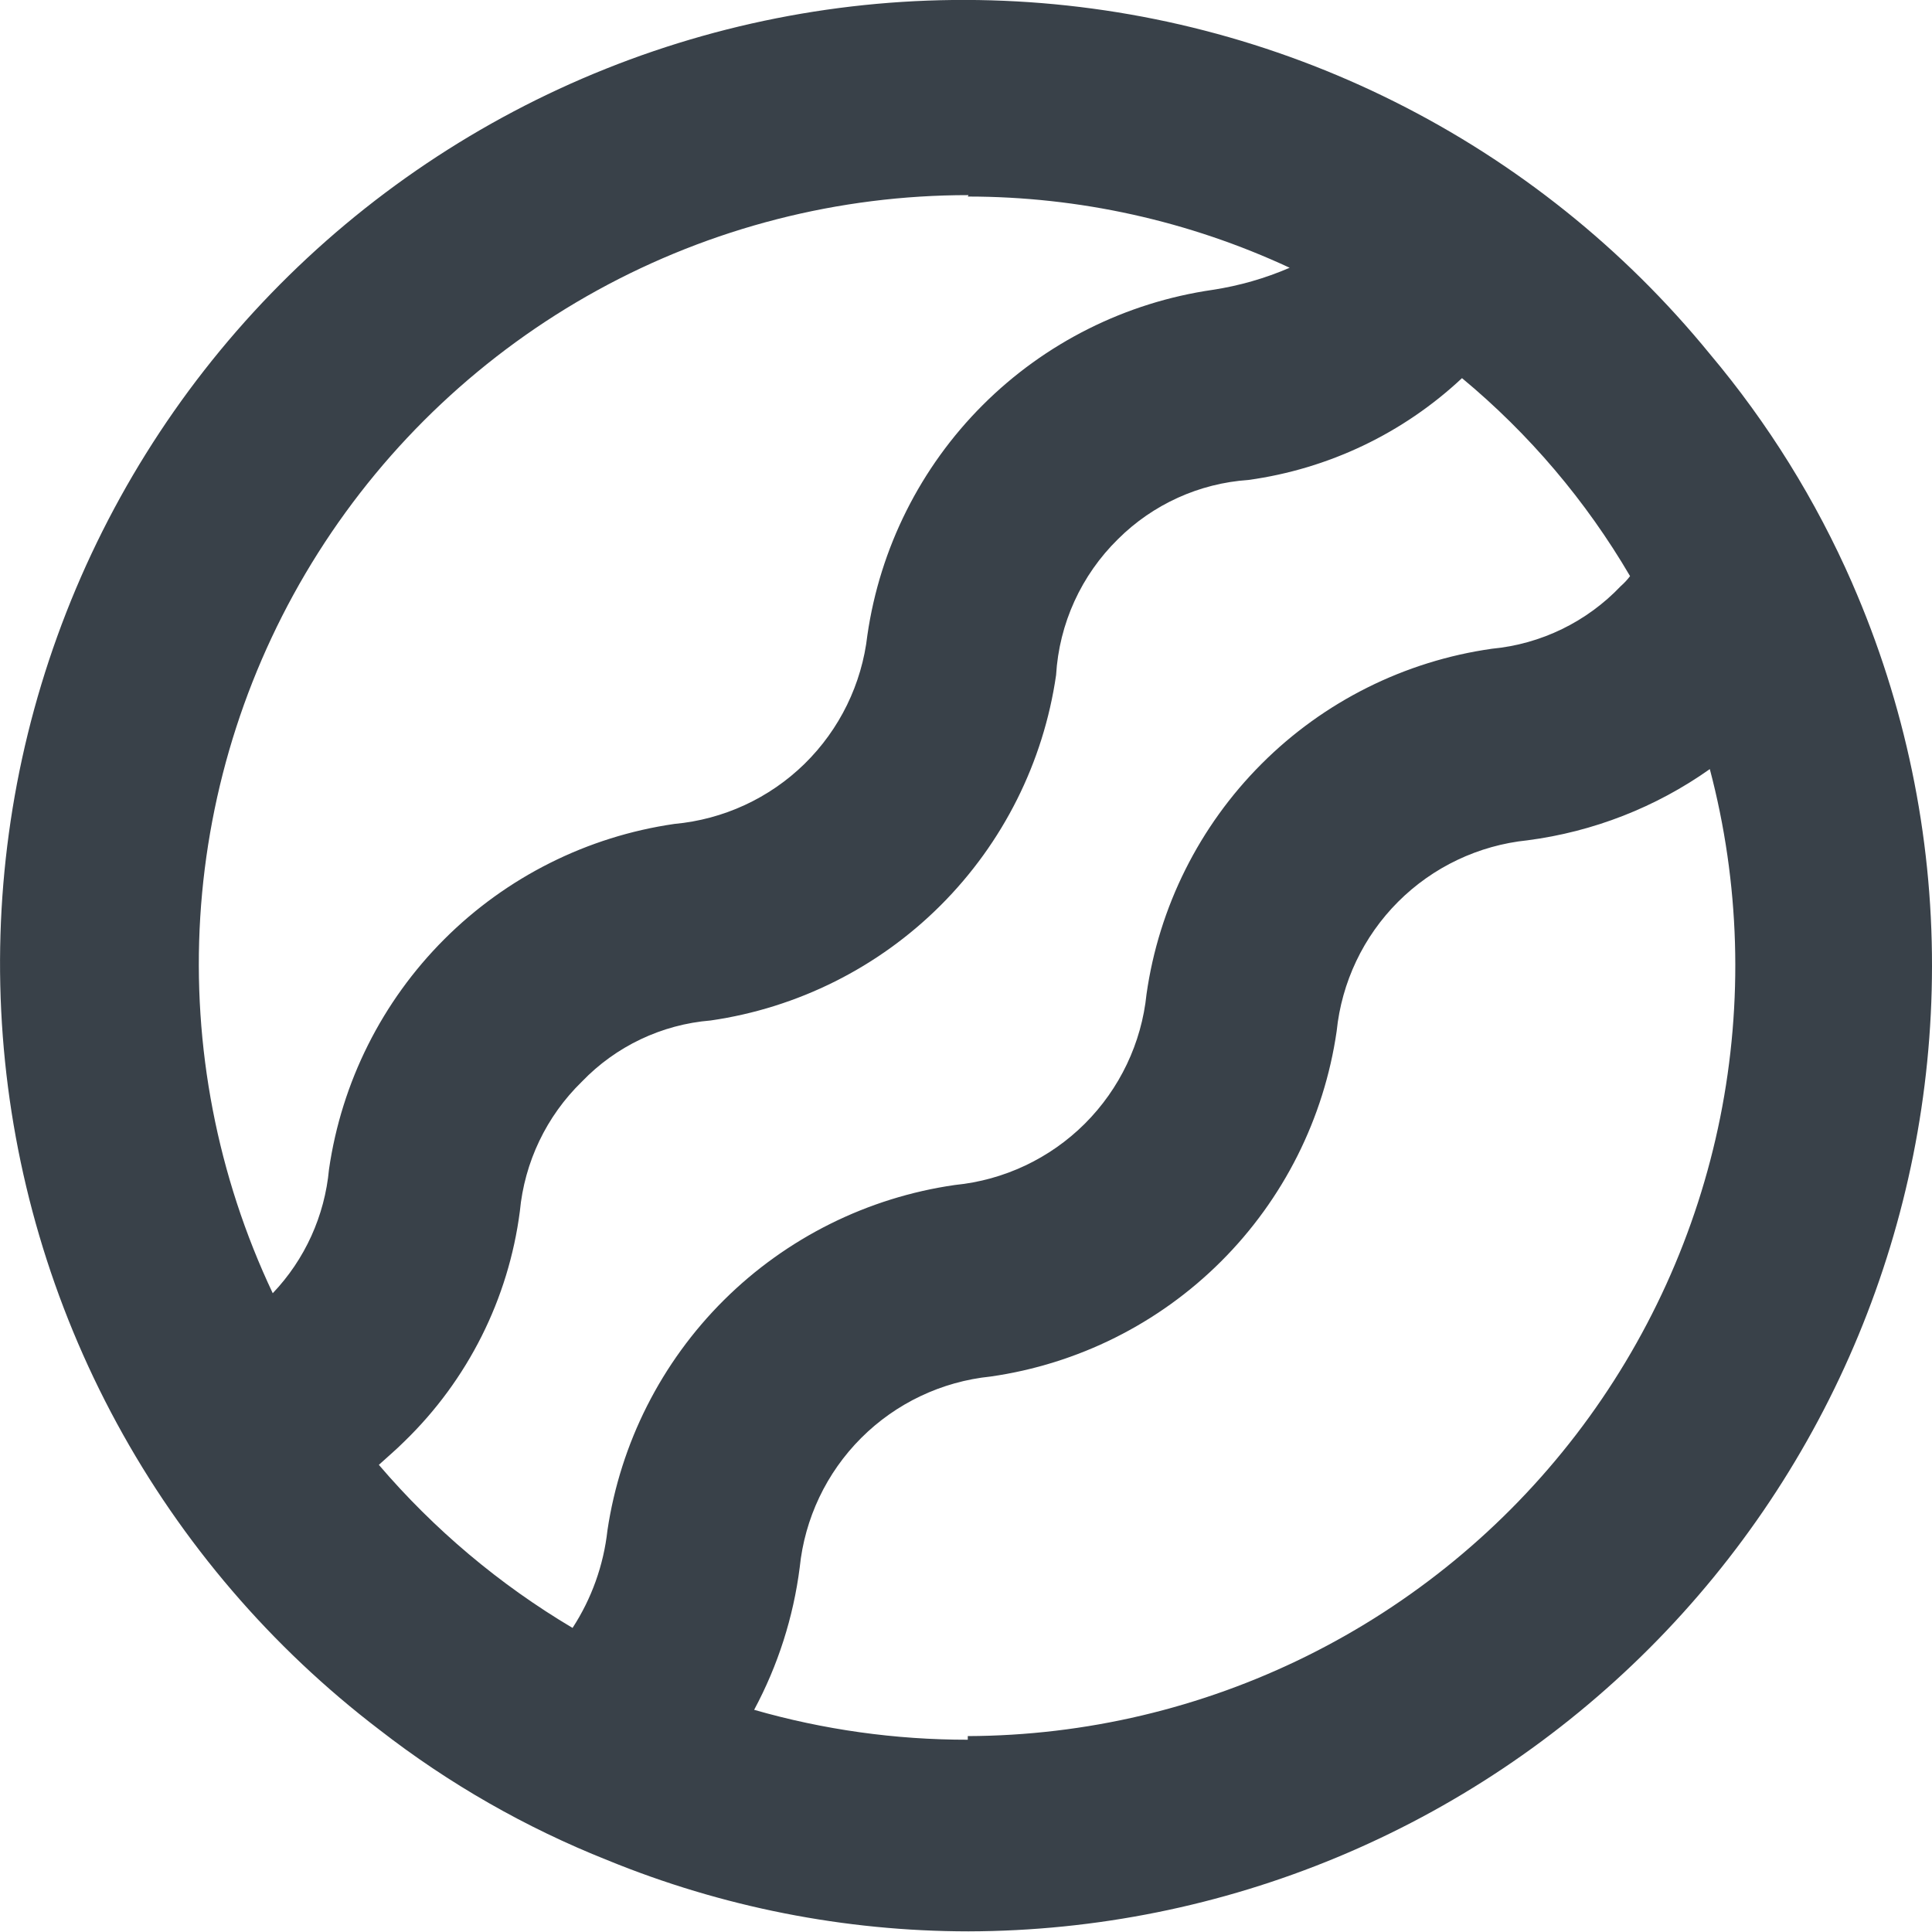
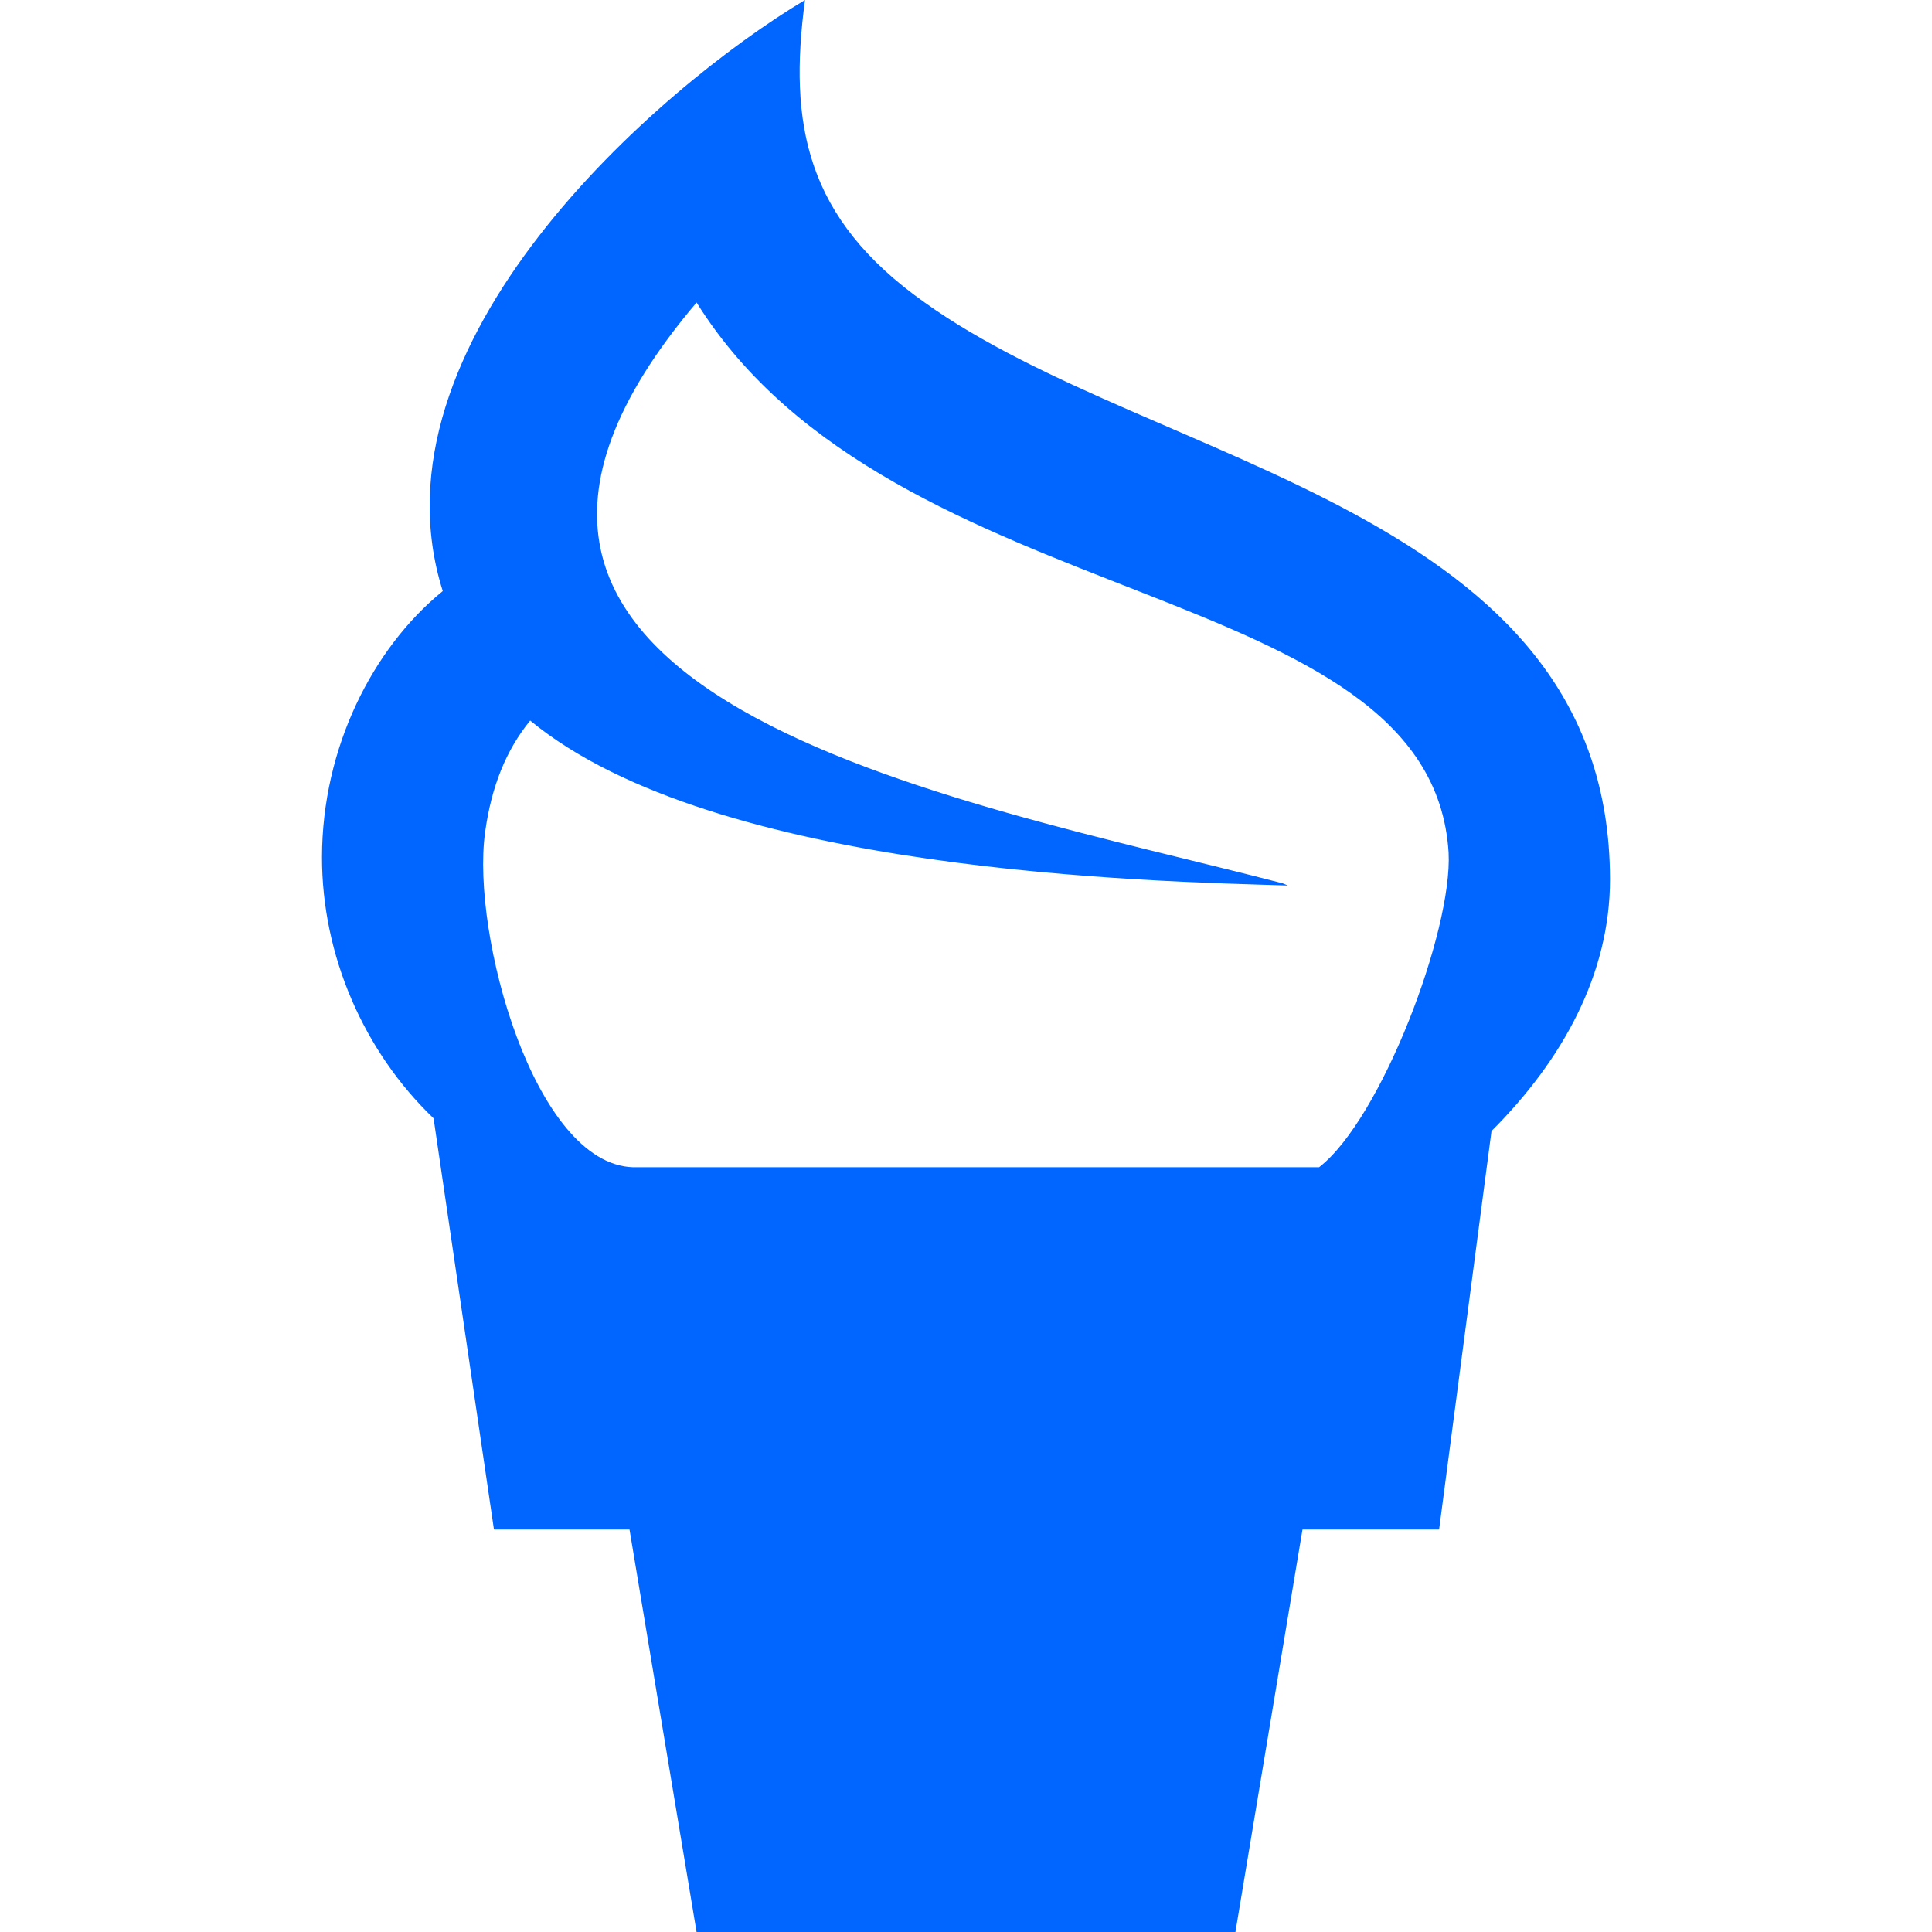
- <svg xmlns="http://www.w3.org/2000/svg" fill="none" viewBox="2.47 2.43 27.13 27.12" width="3rem">
-   <g>
-     <path id="svg_2" fill="#394149" class="ccustom" d="m28.48,10.62c-0.509,-1.164 -1.182,-2.248 -2,-3.22c-1.208,-1.48 -2.717,-2.687 -4.425,-3.541c-1.709,-0.855 -3.579,-1.338 -5.488,-1.418c-1.909,-0.08 -3.813,0.245 -5.587,0.954c-1.774,0.709 -3.378,1.786 -4.706,3.159c-1.328,1.373 -2.35,3.013 -2.999,4.81c-0.649,1.797 -0.91,3.711 -0.766,5.616c0.144,1.905 0.69,3.758 1.602,5.437c0.912,1.679 2.169,3.146 3.688,4.304c0.975,0.758 2.052,1.374 3.2,1.83c1.609,0.659 3.331,0.999 5.07,1c3.589,-0.008 7.029,-1.439 9.566,-3.979c2.536,-2.54 3.962,-5.982 3.965,-9.571c0.003,-1.851 -0.379,-3.683 -1.12,-5.38l0,0zm-12.42,-5.43c1.562,-0 3.104,0.341 4.52,1l0,0c-0.345,0.149 -0.708,0.253 -1.08,0.31c-1.223,0.177 -2.357,0.745 -3.231,1.619c-0.874,0.874 -1.442,2.007 -1.619,3.231c-0.078,0.686 -0.39,1.324 -0.883,1.807c-0.494,0.483 -1.139,0.78 -1.827,0.843c-1.223,0.177 -2.357,0.745 -3.231,1.619c-0.874,0.874 -1.442,2.007 -1.619,3.231c-0.06,0.652 -0.338,1.266 -0.79,1.74l0,0c-0.779,-1.647 -1.129,-3.464 -1.018,-5.282c0.112,-1.818 0.682,-3.579 1.657,-5.118c0.975,-1.539 2.324,-2.806 3.92,-3.684c1.597,-0.878 3.389,-1.337 5.211,-1.336l-0.01,0.02zm-8.27,17.81c0.12,-0.11 0.24,-0.21 0.36,-0.33c0.89,-0.863 1.461,-2.001 1.62,-3.23c0.065,-0.691 0.373,-1.336 0.87,-1.82c0.478,-0.498 1.122,-0.804 1.81,-0.86c1.223,-0.177 2.357,-0.745 3.231,-1.619c0.874,-0.874 1.442,-2.007 1.619,-3.231c0.043,-0.723 0.353,-1.403 0.87,-1.91c0.49,-0.488 1.14,-0.783 1.83,-0.83c1.124,-0.155 2.172,-0.654 3,-1.43c0.943,0.782 1.741,1.723 2.36,2.78c-0.038,0.051 -0.082,0.098 -0.13,0.14c-0.477,0.502 -1.12,0.815 -1.81,0.88c-1.225,0.174 -2.36,0.741 -3.234,1.616c-0.875,0.875 -1.442,2.01 -1.616,3.234c-0.07,0.688 -0.377,1.331 -0.867,1.82c-0.49,0.488 -1.134,0.792 -1.823,0.86c-1.227,0.176 -2.365,0.743 -3.244,1.616c-0.879,0.874 -1.453,2.008 -1.636,3.234c-0.054,0.489 -0.222,0.958 -0.49,1.37c-1.026,-0.609 -1.945,-1.383 -2.72,-2.29l0,0zm8.27,3.86c-1.015,0.001 -2.025,-0.14 -3,-0.42c0.334,-0.622 0.551,-1.3 0.64,-2c0.07,-0.687 0.375,-1.329 0.863,-1.817c0.488,-0.488 1.13,-0.793 1.817,-0.863c1.225,-0.175 2.361,-0.742 3.237,-1.617c0.876,-0.874 1.446,-2.009 1.623,-3.233c0.07,-0.687 0.375,-1.329 0.863,-1.817c0.488,-0.488 1.13,-0.793 1.817,-0.863c0.922,-0.12 1.801,-0.463 2.56,-1c0.422,1.598 0.471,3.271 0.146,4.891c-0.326,1.62 -1.018,3.144 -2.024,4.455c-1.006,1.311 -2.299,2.374 -3.78,3.108c-1.481,0.734 -3.11,1.119 -4.762,1.125l0,0.05z" />
-   </g>
+ <svg xmlns="http://www.w3.org/2000/svg" width="24" height="24" viewBox="0 0 24 24" fill="none">
+   <path fill-rule="evenodd" clip-rule="evenodd" d="M5.386 13.892C4.52 13.063 3.998 11.867 4 10.646C4.002 9.287 4.631 8.052 5.496 7.346L5.5 7.342C4.528 4.269 8.16 1.101 10 0C9.794 1.539 10.008 2.713 11.487 3.758C14.341 5.804 19.991 6.309 20 10.919C20.002 12.099 19.409 13.171 18.528 14.05L17.877 19H16.18L15.347 24H8.653L7.82 19H6.136L5.386 13.892ZM6.586 8.951C6.29 9.314 6.104 9.765 6.025 10.346C5.854 11.612 6.637 14.461 7.864 14.5H16.386C17.157 13.904 18.046 11.561 17.995 10.591C17.78 7.137 11.106 7.684 8.653 3.758C4.476 8.685 11.892 9.922 15.934 10.973L15.999 11C14.318 10.948 8.883 10.847 6.586 8.951Z" fill="#0066FF" />
</svg>
